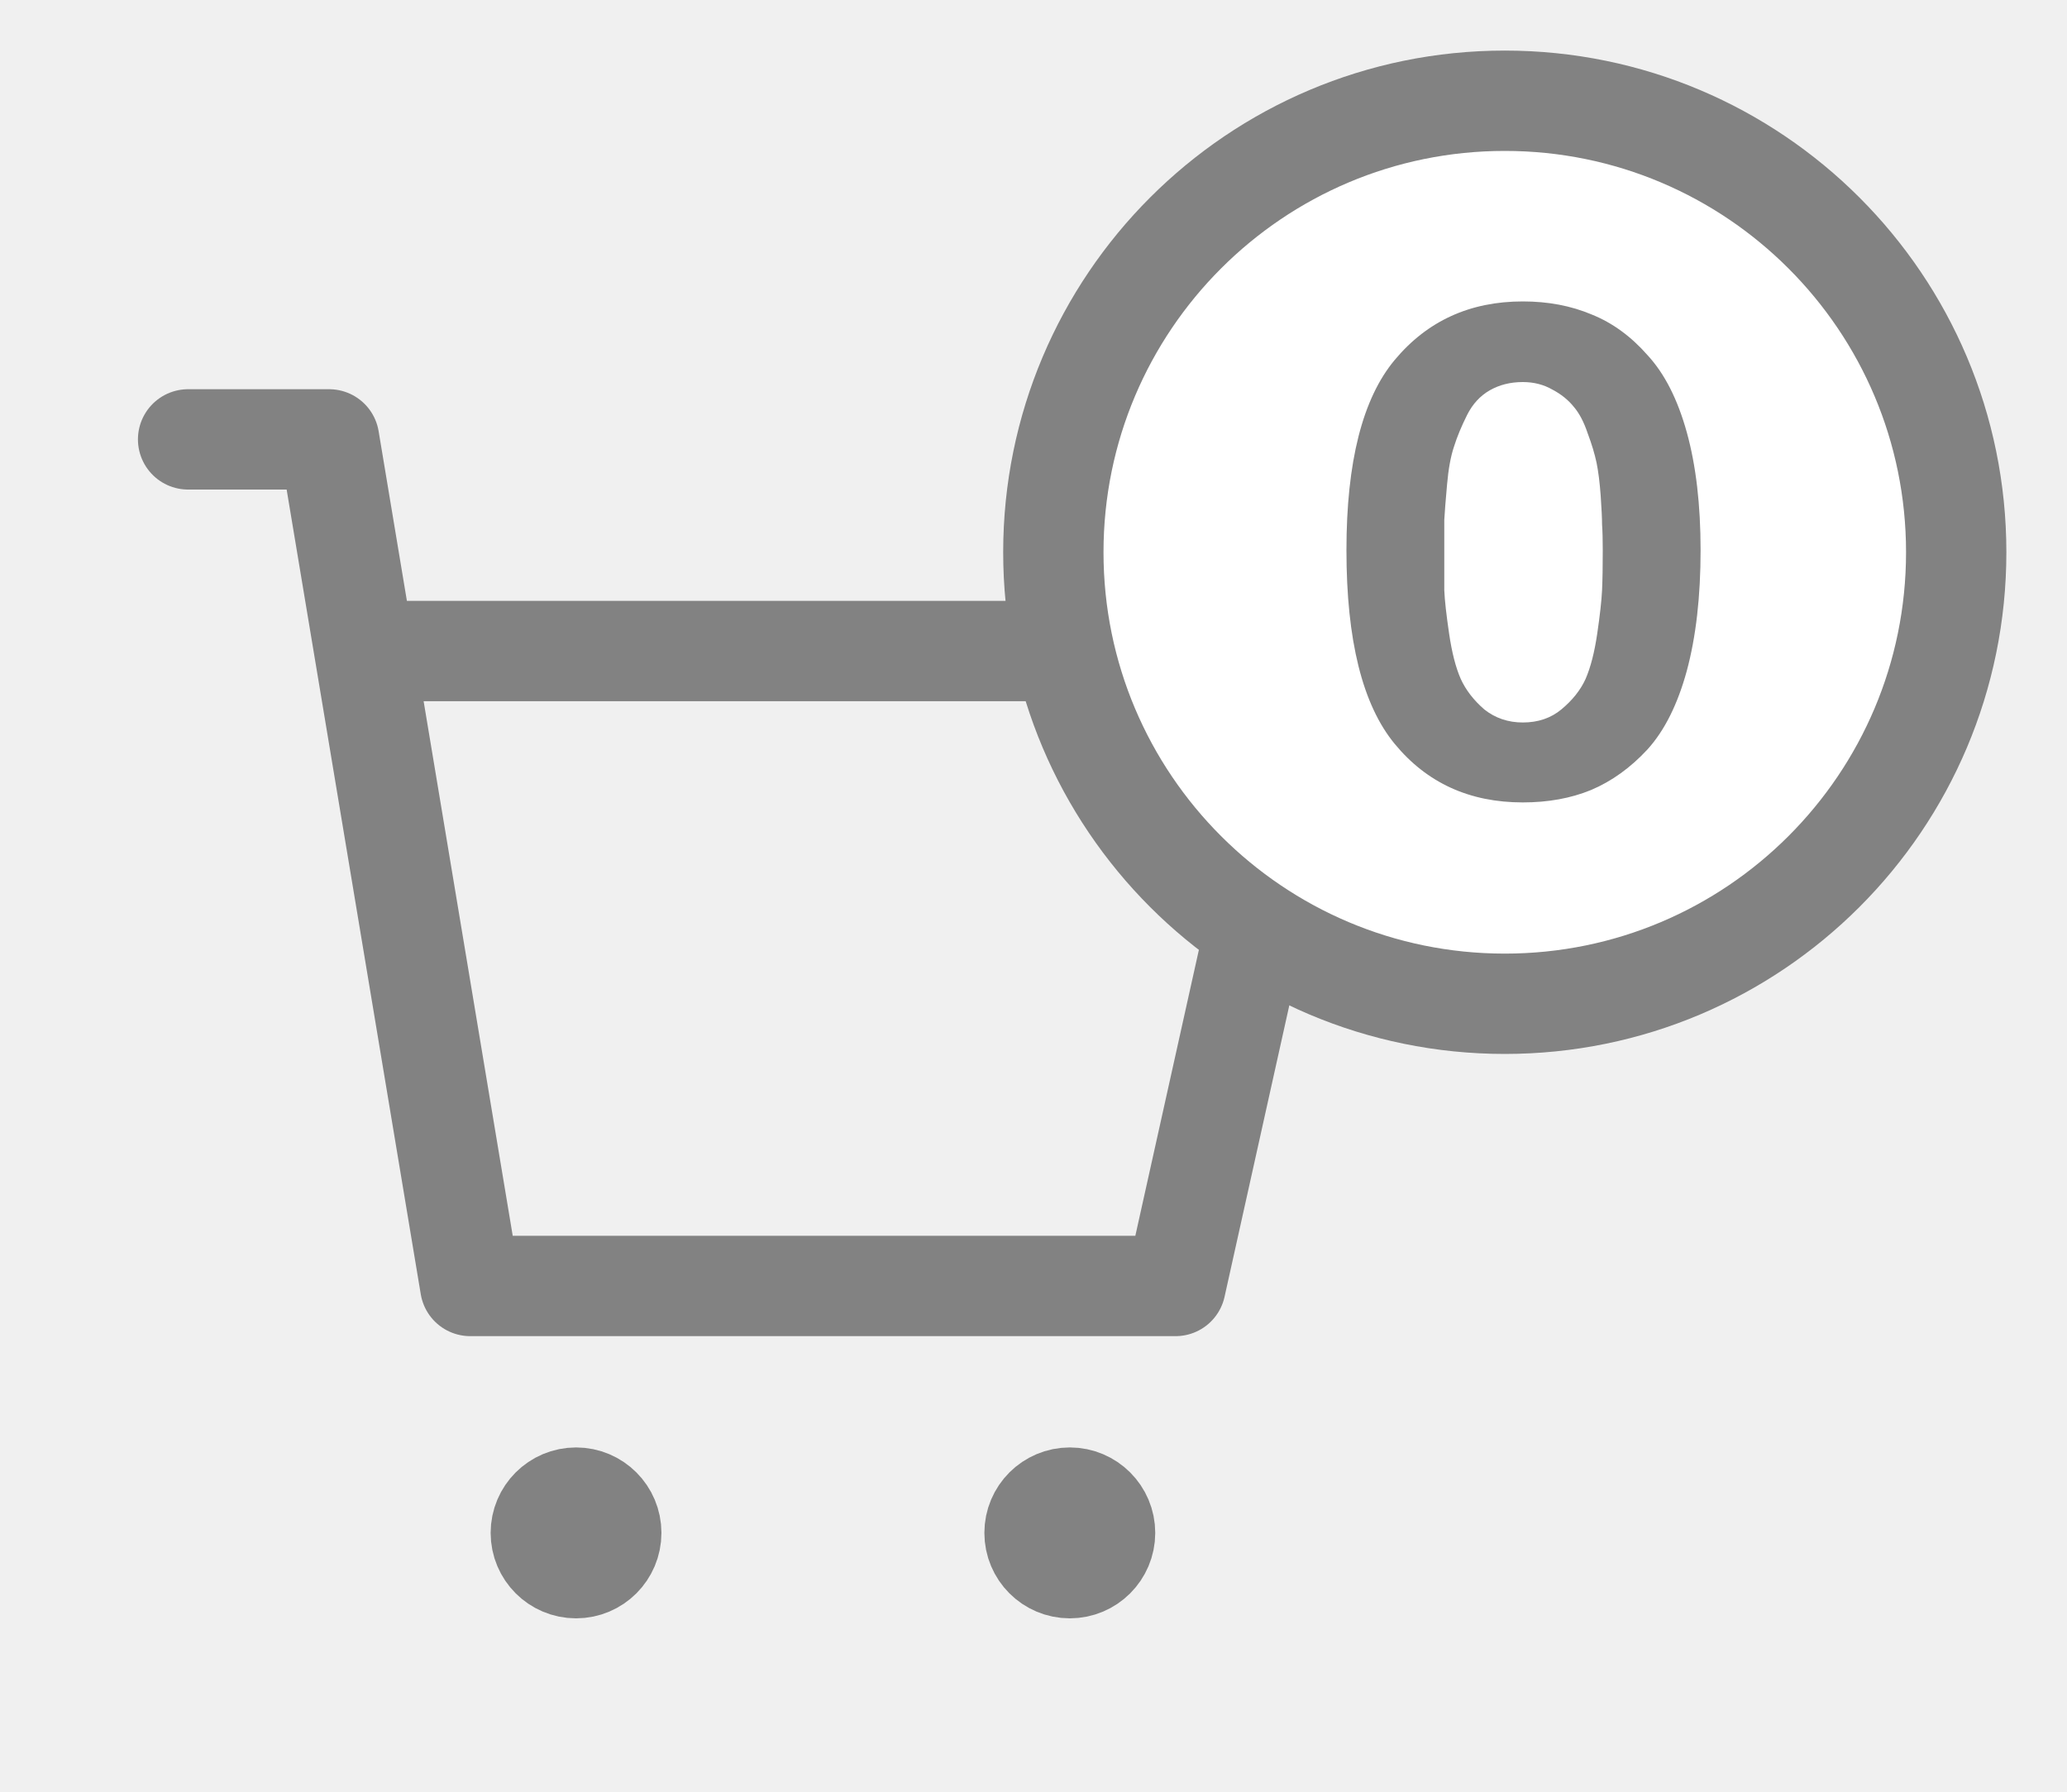
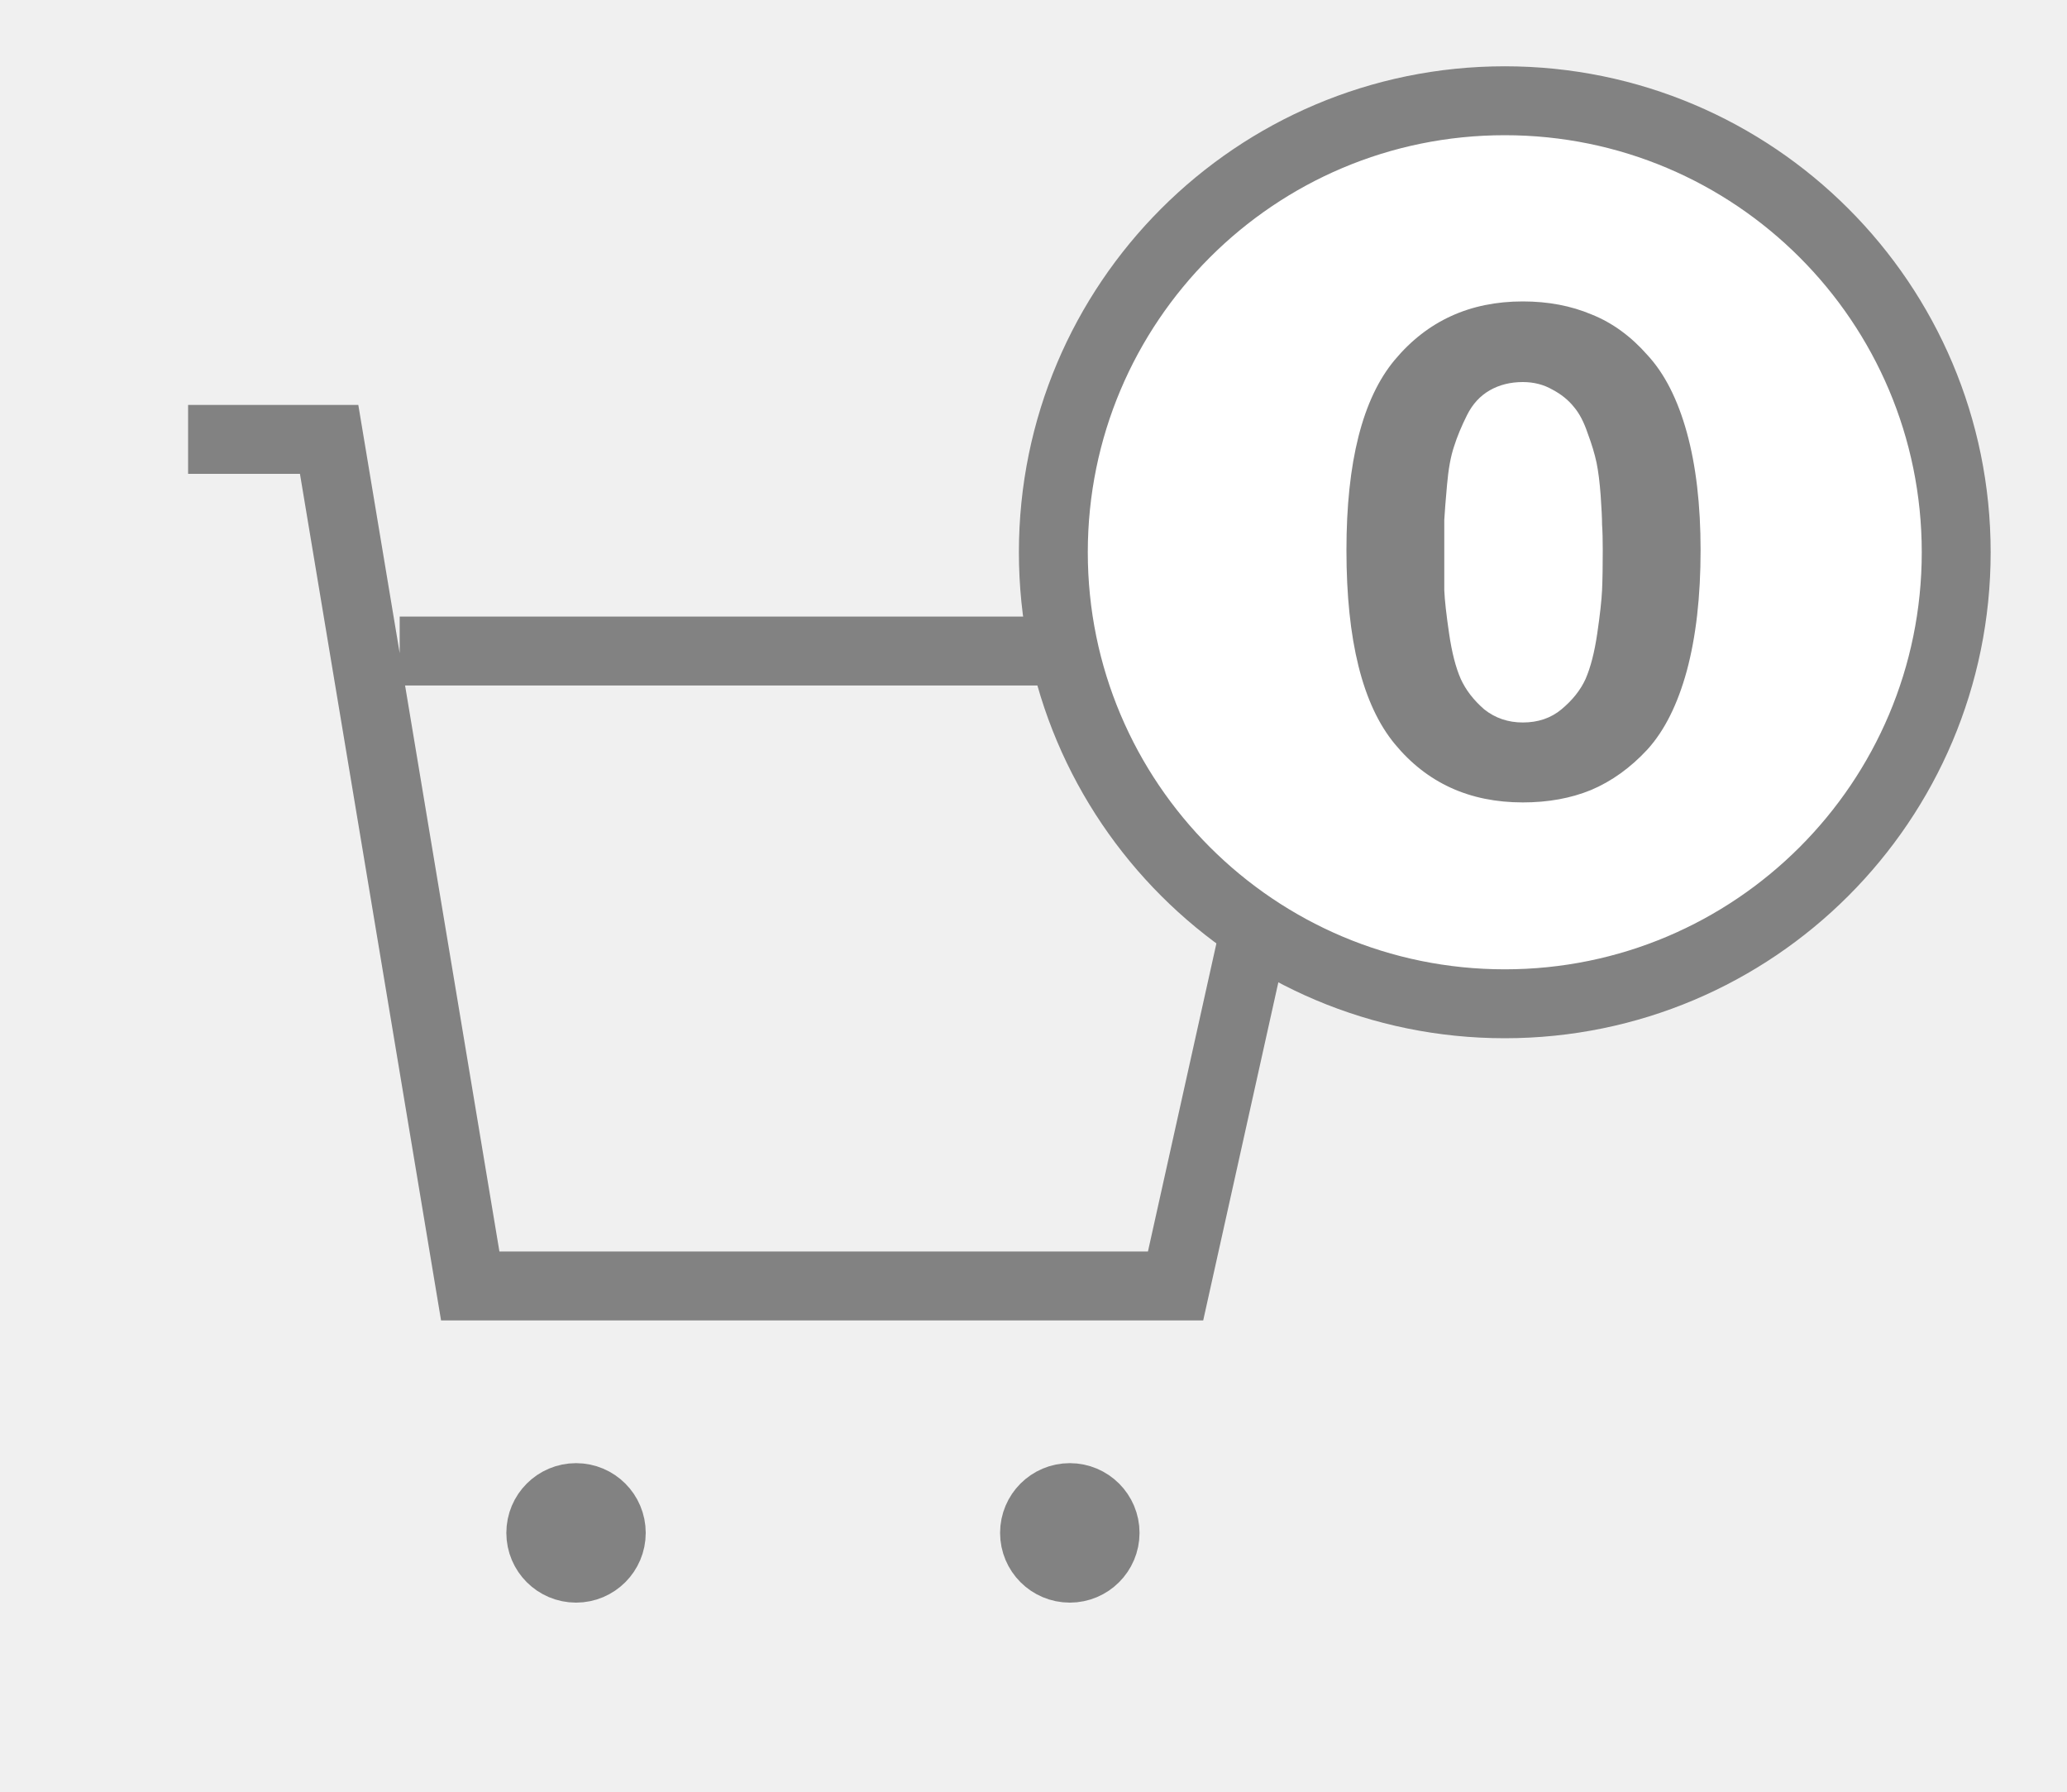
<svg xmlns="http://www.w3.org/2000/svg" width="30" height="26" viewBox="0 0 30 26" fill="none">
-   <path d="M8.361 22.756C8.643 22.756 8.872 22.527 8.872 22.244C8.872 21.961 8.643 21.732 8.361 21.732C8.078 21.732 7.849 21.961 7.849 22.244C7.849 22.527 8.078 22.756 8.361 22.756Z" fill="#828282" stroke="#828282" stroke-width="1.456" stroke-miterlimit="10" stroke-linecap="round" stroke-linejoin="round" />
-   <path d="M15.527 22.756C15.809 22.756 16.039 22.527 16.039 22.244C16.039 21.961 15.809 21.732 15.527 21.732C15.244 21.732 15.015 21.961 15.015 22.244C15.015 22.527 15.244 22.756 15.527 22.756Z" fill="#828282" stroke="#828282" stroke-width="1.456" stroke-miterlimit="10" stroke-linecap="round" stroke-linejoin="round" />
-   <path d="M2.73 6.376H4.777L6.825 18.661H17.062L19.11 9.447H5.801" stroke="#828282" stroke-width="1.456" stroke-linecap="round" stroke-linejoin="round" />
-   <circle cx="21.84" cy="8.014" r="6.552" fill="white" stroke="#828282" stroke-width="1.456" />
+   <path d="M8.361 22.756C8.643 22.756 8.872 22.527 8.872 22.244C8.872 21.961 8.643 21.732 8.361 21.732C8.078 21.732 7.849 21.961 7.849 22.244C7.849 22.527 8.078 22.756 8.361 22.756Z" fill="#828282" stroke="#828282" strokeWidth="1.456" strokeMiterlimit="10" strokeLinecap="round" strokeLinejoin="round" />
+   <path d="M15.527 22.756C15.809 22.756 16.039 22.527 16.039 22.244C16.039 21.961 15.809 21.732 15.527 21.732C15.244 21.732 15.015 21.961 15.015 22.244C15.015 22.527 15.244 22.756 15.527 22.756Z" fill="#828282" stroke="#828282" strokeWidth="1.456" strokeMiterlimit="10" strokeLinecap="round" strokeLinejoin="round" />
+   <path d="M2.73 6.376H4.777L6.825 18.661H17.062L19.11 9.447H5.801" stroke="#828282" strokeWidth="1.456" strokeLinecap="round" strokeLinejoin="round" />
+   <circle cx="21.84" cy="8.014" r="6.552" fill="white" stroke="#828282" strokeWidth="1.456" />
  <path d="M20.962 7.984C20.962 8.217 20.962 8.411 20.962 8.564C20.968 8.711 20.992 8.921 21.032 9.194C21.072 9.467 21.128 9.687 21.202 9.854C21.275 10.014 21.389 10.161 21.542 10.294C21.702 10.421 21.889 10.484 22.102 10.484C22.322 10.484 22.509 10.421 22.662 10.294C22.822 10.161 22.939 10.014 23.012 9.854C23.085 9.687 23.142 9.467 23.182 9.194C23.222 8.921 23.245 8.711 23.252 8.564C23.259 8.411 23.262 8.217 23.262 7.984C23.262 7.831 23.259 7.707 23.252 7.614C23.252 7.521 23.245 7.381 23.232 7.194C23.218 7.001 23.198 6.841 23.172 6.714C23.145 6.587 23.102 6.444 23.042 6.284C22.988 6.124 22.922 5.997 22.842 5.904C22.762 5.804 22.659 5.721 22.532 5.654C22.405 5.581 22.262 5.544 22.102 5.544C21.922 5.544 21.762 5.584 21.622 5.664C21.482 5.744 21.372 5.864 21.292 6.024C21.212 6.184 21.148 6.337 21.102 6.484C21.055 6.624 21.022 6.807 21.002 7.034C20.982 7.261 20.968 7.431 20.962 7.544C20.962 7.651 20.962 7.797 20.962 7.984ZM19.542 7.984C19.542 6.704 19.775 5.784 20.242 5.224C20.715 4.657 21.335 4.374 22.102 4.374C22.468 4.374 22.802 4.437 23.102 4.564C23.402 4.684 23.672 4.881 23.912 5.154C24.159 5.421 24.349 5.794 24.482 6.274C24.615 6.754 24.682 7.324 24.682 7.984C24.682 8.657 24.615 9.241 24.482 9.734C24.349 10.221 24.159 10.601 23.912 10.874C23.665 11.141 23.392 11.337 23.092 11.464C22.799 11.584 22.468 11.644 22.102 11.644C21.328 11.644 20.709 11.361 20.242 10.794C19.775 10.227 19.542 9.291 19.542 7.984Z" fill="#828282" />
</svg>
